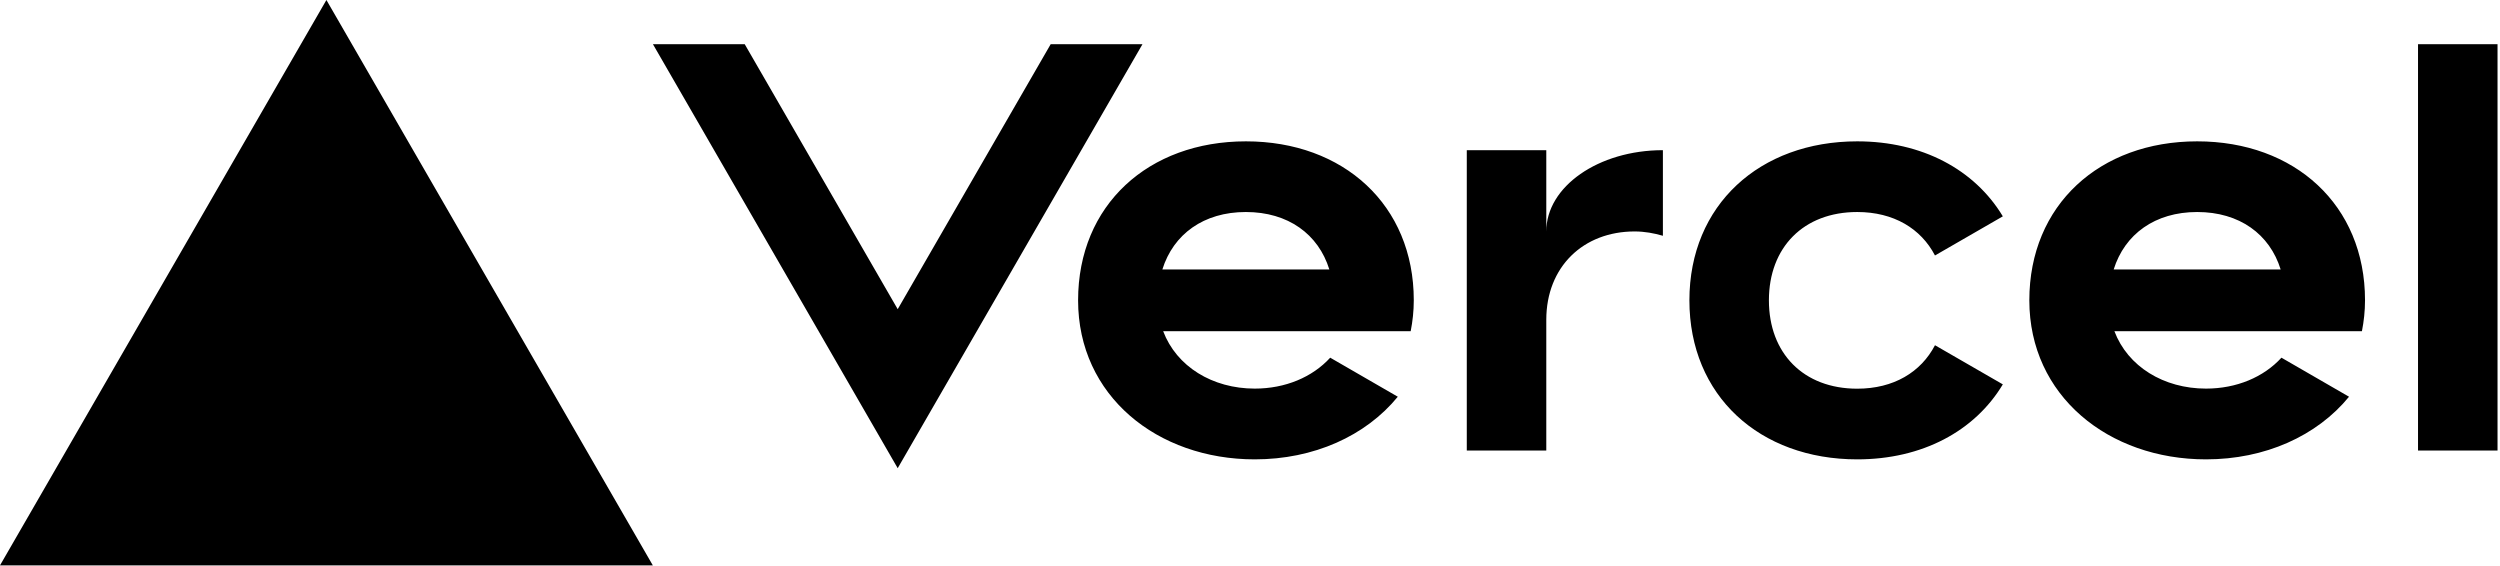
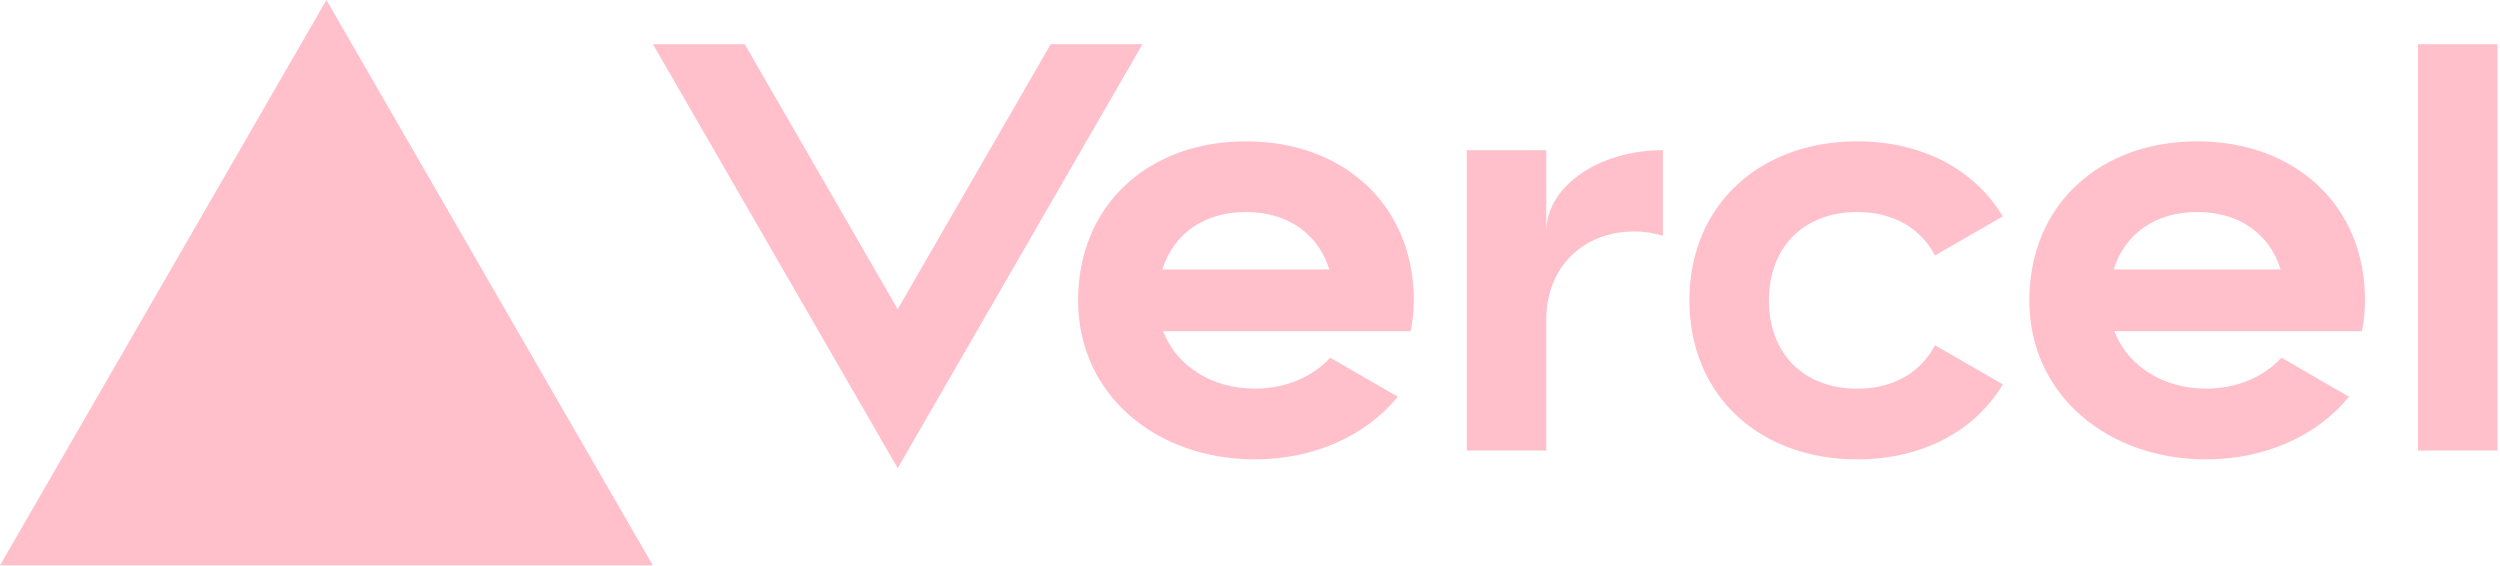
<svg xmlns="http://www.w3.org/2000/svg" width="283" height="64" viewBox="0 0 283 64" fill="none">
-   <path d="M141.04 16c-11.04 0-19 7.2-19 18s8.96 18 20 18c6.67 0 12.55-2.64 16.19-7.09l-7.65-4.42c-2.02 2.21-5.09 3.5-8.54 3.5-4.79 0-8.86-2.5-10.37-6.5h28.02c.22-1.12.35-2.28.35-3.5 0-10.79-7.96-17.99-19-17.99zm-9.46 14.5c1.25-3.99 4.67-6.5 9.45-6.5 4.79 0 8.21 2.51 9.45 6.5h-18.9zM248.72 16c-11.04 0-19 7.2-19 18s8.96 18 20 18c6.67 0 12.55-2.64 16.19-7.09l-7.65-4.42c-2.02 2.21-5.09 3.5-8.54 3.5-4.79 0-8.86-2.5-10.37-6.5h28.02c.22-1.12.35-2.28.35-3.5 0-10.79-7.96-17.99-19-17.99zm-9.45 14.5c1.25-3.99 4.67-6.5 9.45-6.5 4.79 0 8.21 2.51 9.45 6.5h-18.9zM200.24 34c0 6 3.92 10 10 10 4.12 0 7.21-1.87 8.8-4.92l7.68 4.43c-3.18 5.3-9.14 8.49-16.48 8.49-11.05 0-19-7.2-19-18s7.96-18 19-18c7.34 0 13.29 3.19 16.48 8.49l-7.68 4.43c-1.59-3.05-4.68-4.92-8.8-4.92-6.07 0-10 4-10 10zm82.48-29v46h-9V5h9zM36.95 0L73.9 64H0L36.95 0zm92.38 5l-27.71 48L73.91 5H84.3l17.32 30 17.32-30h10.39zm58.91 12v9.69c-1-.29-2.06-.49-3.2-.49-5.81 0-10 4-10 10V51h-9V17h9v9.2c0-5.08 5.91-9.2 13.2-9.2z" fill="#000" />
+   <path d="M141.04 16c-11.04 0-19 7.2-19 18s8.96 18 20 18c6.67 0 12.55-2.64 16.19-7.09l-7.65-4.42c-2.02 2.21-5.09 3.5-8.54 3.5-4.79 0-8.86-2.5-10.37-6.5h28.02c.22-1.12.35-2.28.35-3.5 0-10.79-7.96-17.99-19-17.99zm-9.46 14.5c1.25-3.99 4.67-6.5 9.45-6.5 4.79 0 8.21 2.51 9.45 6.5h-18.9zM248.72 16c-11.04 0-19 7.2-19 18s8.96 18 20 18c6.67 0 12.55-2.64 16.19-7.09l-7.65-4.42c-2.02 2.21-5.09 3.5-8.54 3.5-4.79 0-8.86-2.5-10.37-6.5h28.02c.22-1.12.35-2.28.35-3.5 0-10.79-7.96-17.99-19-17.99zm-9.45 14.5c1.25-3.99 4.67-6.5 9.45-6.5 4.79 0 8.21 2.51 9.45 6.5h-18.9zM200.24 34c0 6 3.92 10 10 10 4.12 0 7.21-1.87 8.8-4.92l7.68 4.43c-3.18 5.3-9.14 8.49-16.48 8.49-11.05 0-19-7.2-19-18s7.96-18 19-18c7.34 0 13.29 3.19 16.48 8.49l-7.68 4.43c-1.59-3.05-4.68-4.92-8.8-4.92-6.07 0-10 4-10 10zm82.48-29v46h-9V5h9zM36.95 0L73.9 64H0L36.95 0zm92.38 5l-27.71 48L73.91 5H84.3l17.32 30 17.32-30h10.39zm58.91 12v9.69c-1-.29-2.06-.49-3.2-.49-5.81 0-10 4-10 10V51h-9V17h9v9.2c0-5.08 5.91-9.2 13.2-9.2z" fill="#FFC0CB" />
</svg>
